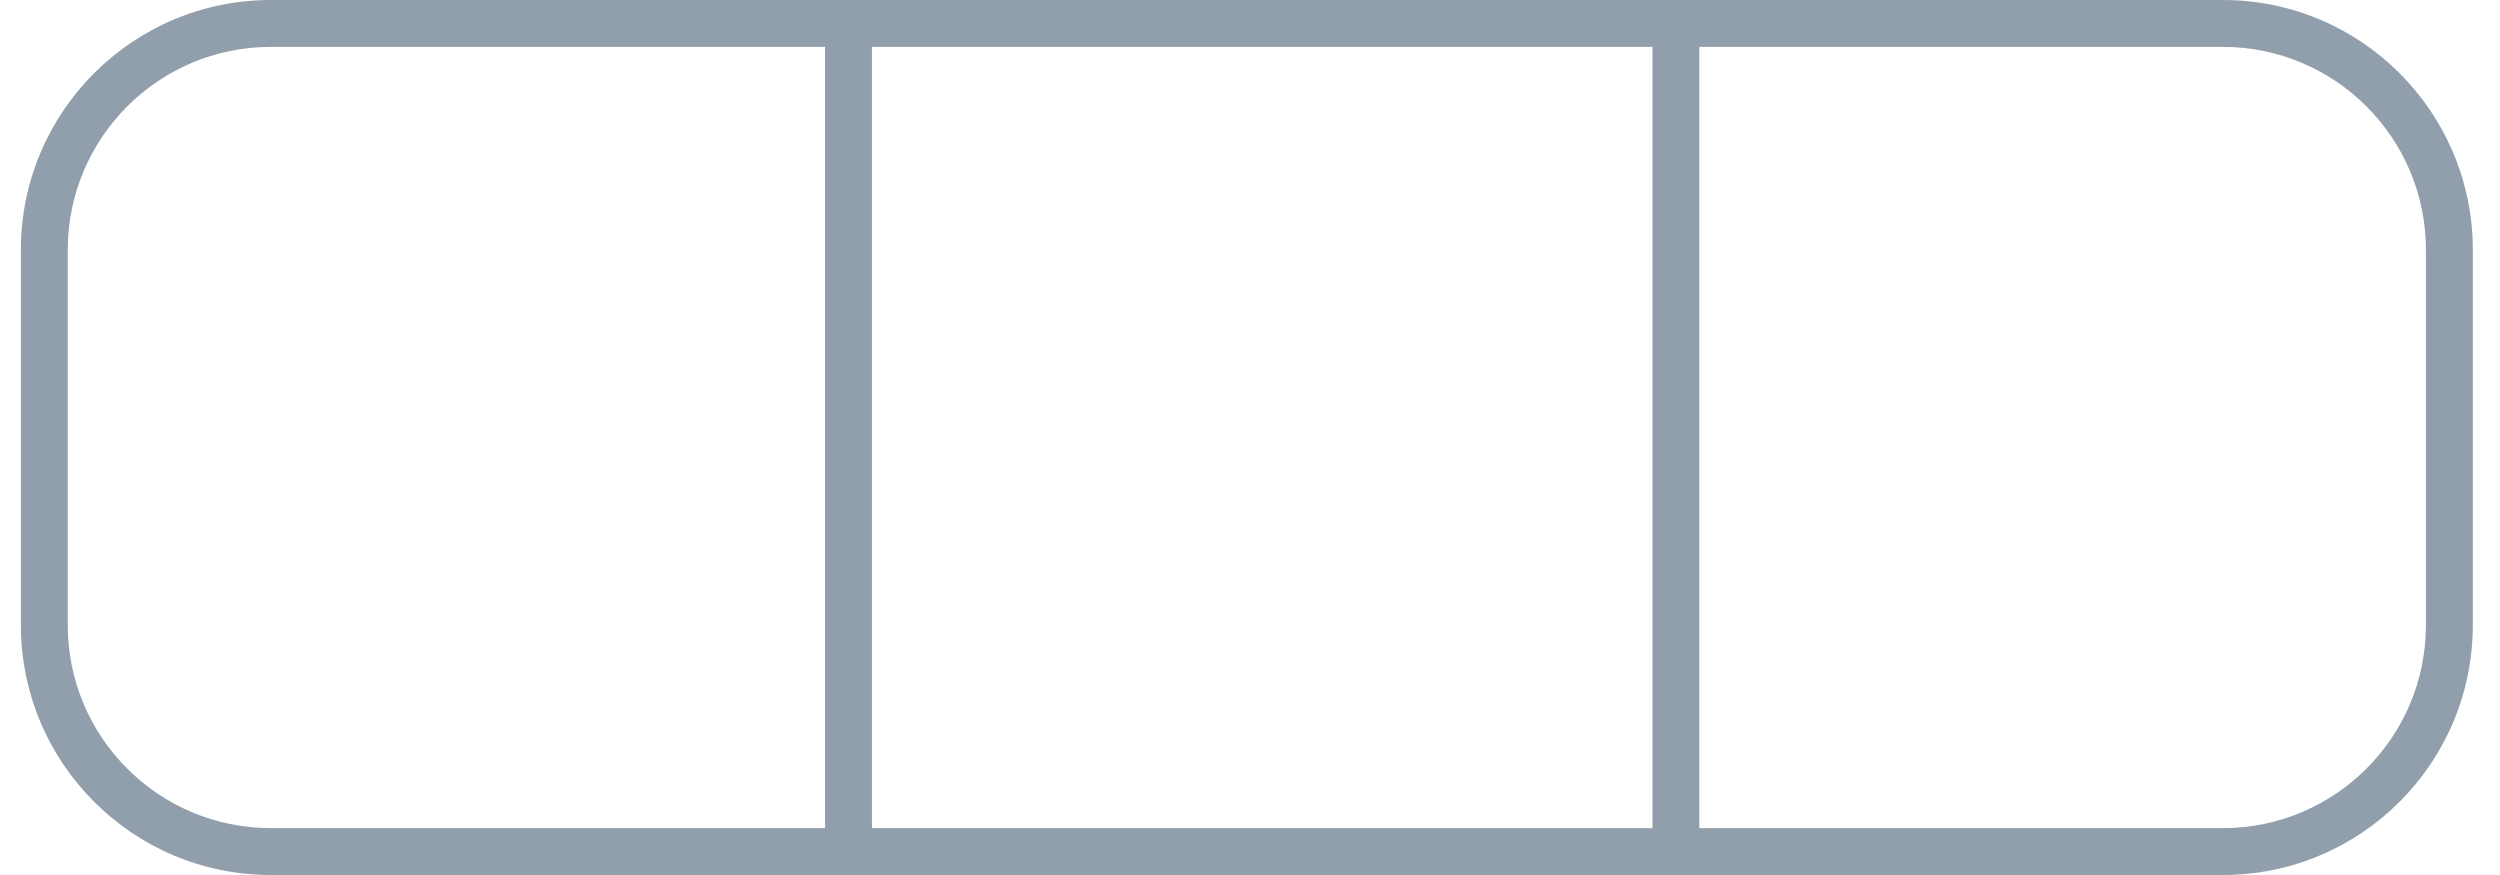
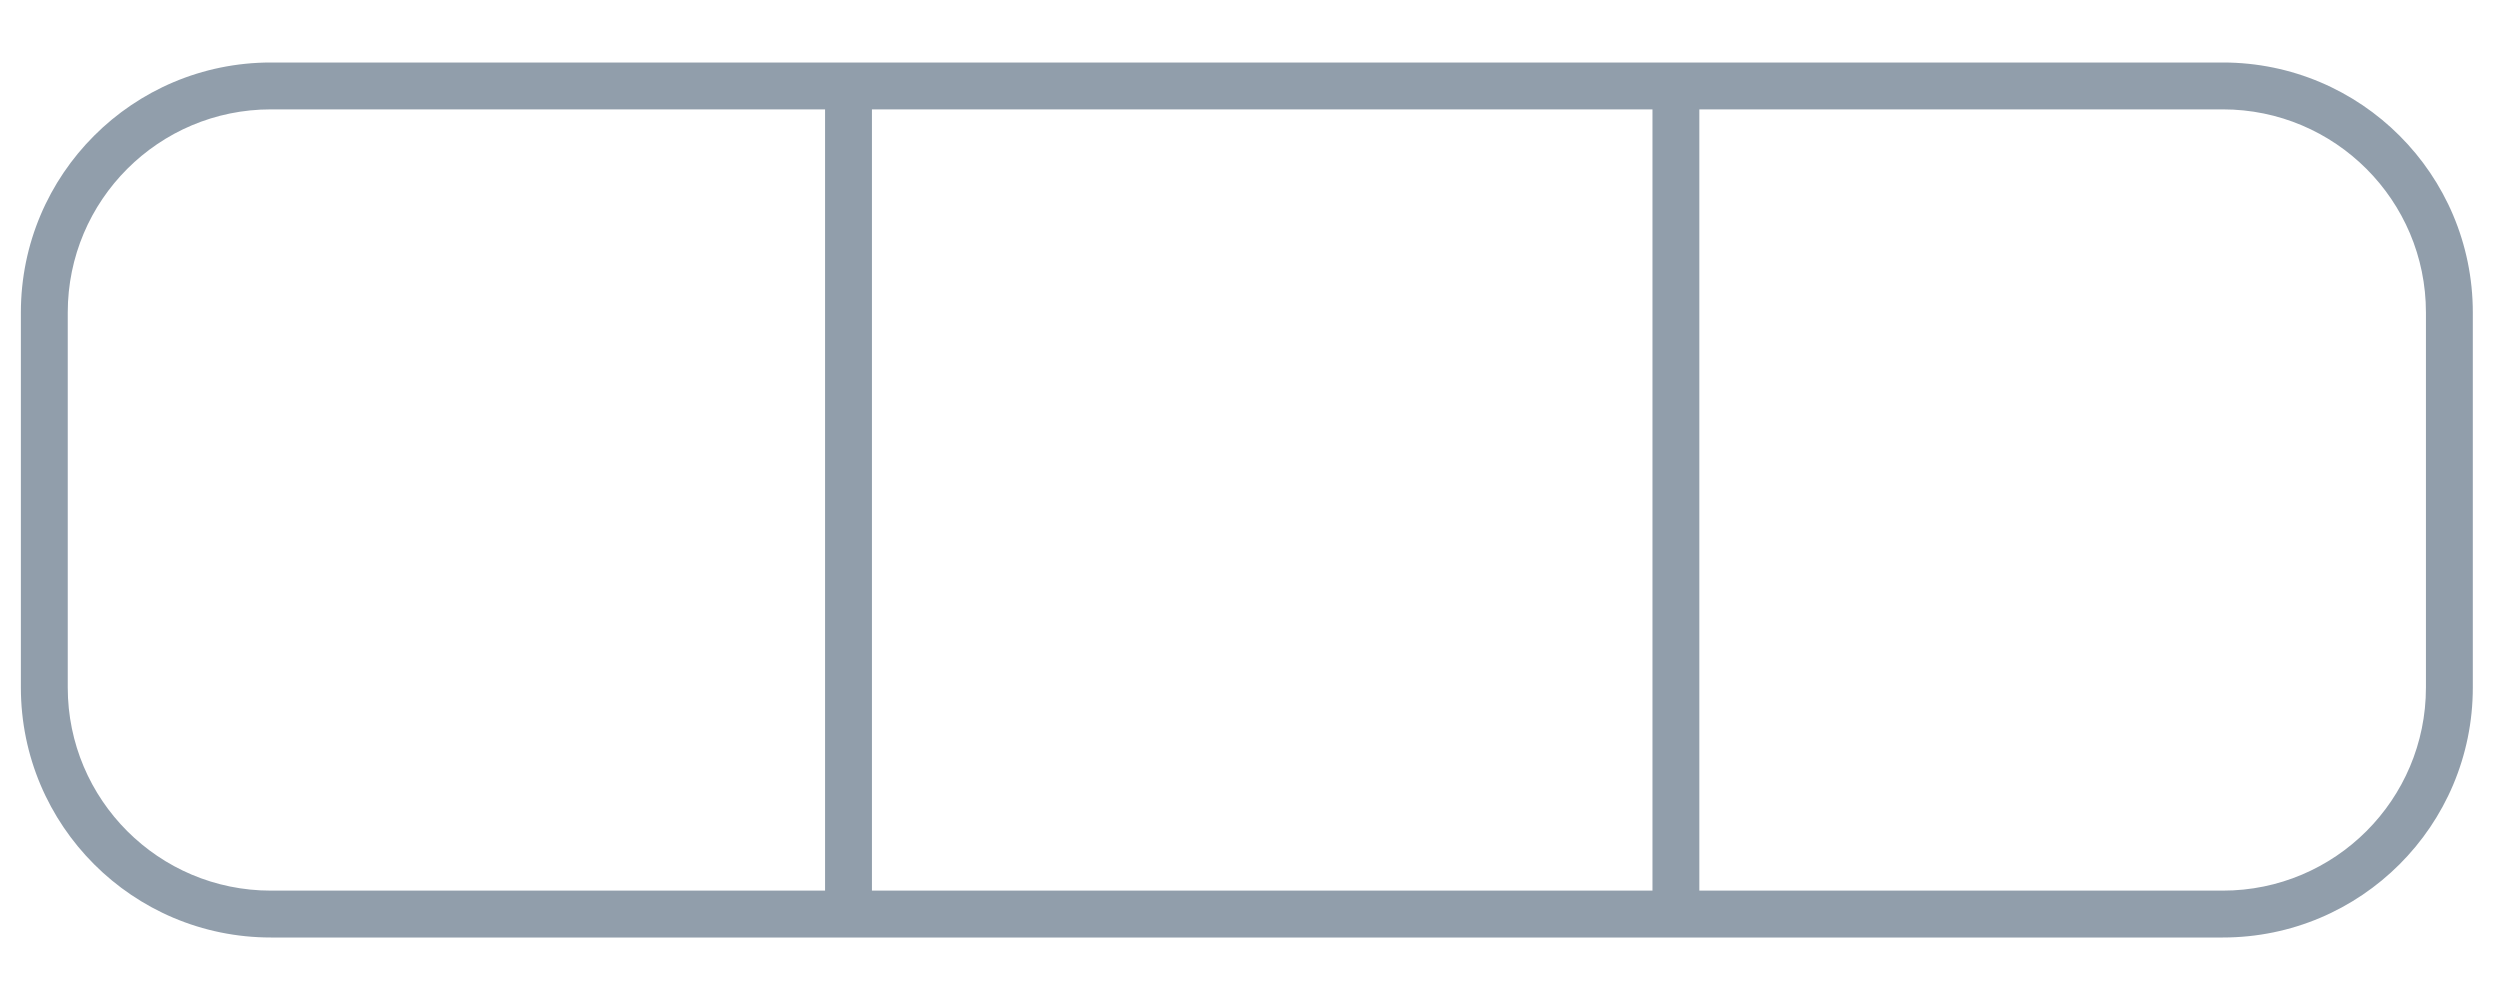
- <svg xmlns="http://www.w3.org/2000/svg" width="80" height="28" viewBox="0 0 80 28" fill="none">
+ <svg xmlns="http://www.w3.org/2000/svg" width="50" height="20" viewBox="0 0 80 28" fill="none">
  <path fill-rule="evenodd" clip-rule="evenodd" d="M52.879 1.5H27.902V26.5H52.879V1.5ZM52.879 0H54.379H71.13C75.548 0 79.13 3.582 79.13 8V20C79.13 24.418 75.548 28 71.13 28H54.379H52.879H27.902H26.402H8.668C4.25 28 0.668 24.418 0.668 20V8C0.668 3.582 4.25 0 8.668 0H26.402H27.902H52.879ZM54.379 26.5H71.13C74.72 26.5 77.63 23.59 77.63 20V8C77.63 4.41 74.72 1.5 71.13 1.5H54.379V26.5ZM8.668 26.5H26.402V1.5H8.668C5.078 1.5 2.168 4.41 2.168 8V20C2.168 23.59 5.078 26.5 8.668 26.5Z" fill="#919EAB" />
</svg>
